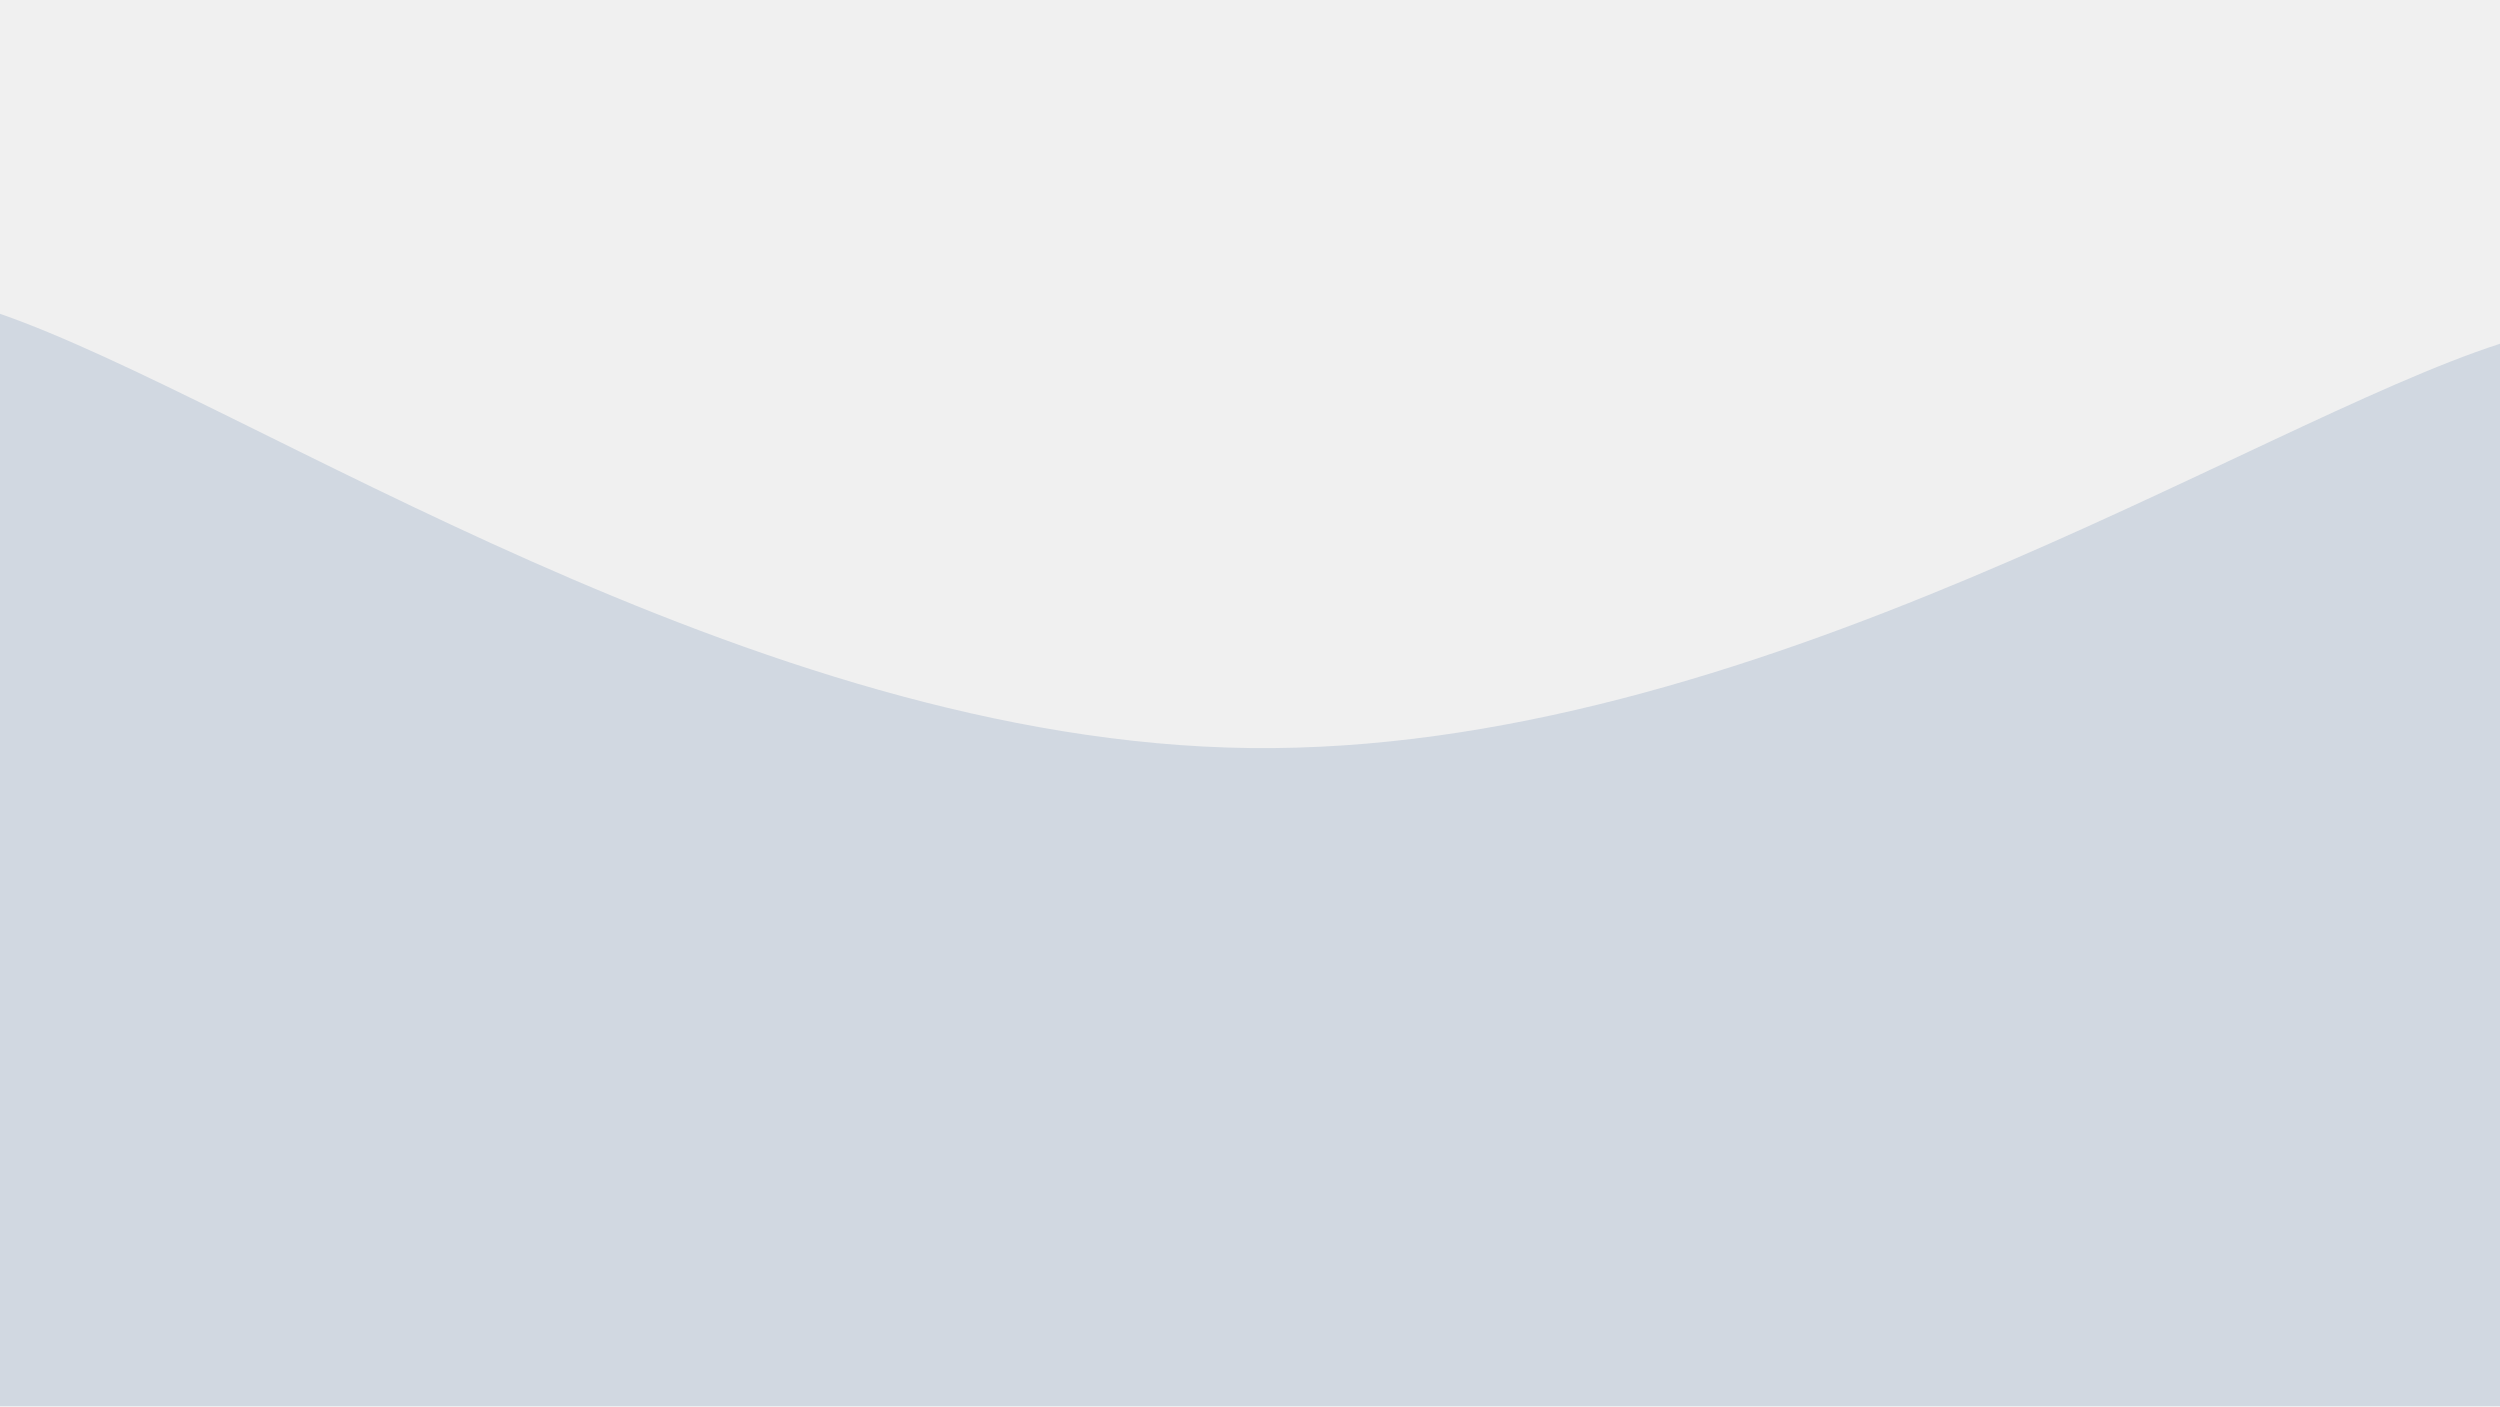
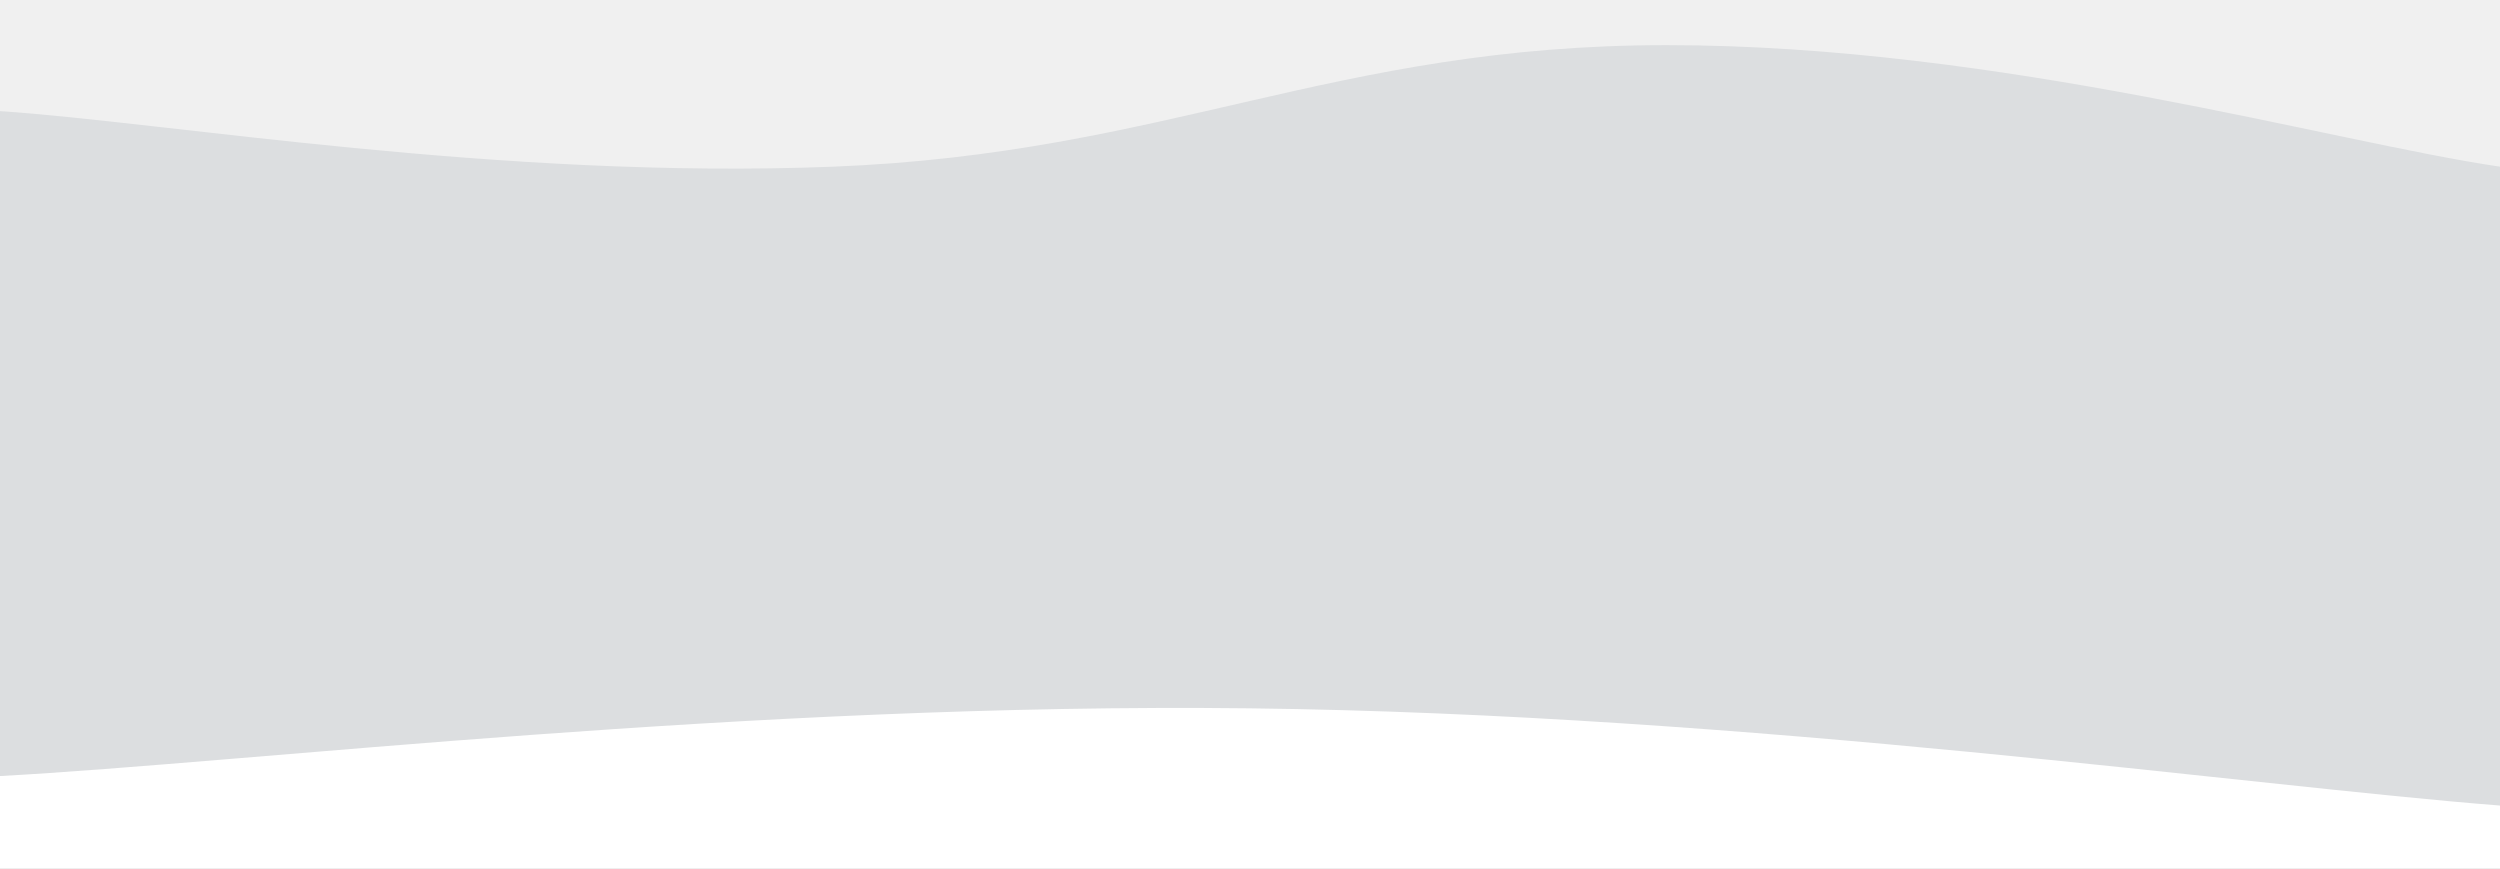
- <svg xmlns="http://www.w3.org/2000/svg" version="1.1" width="3840" height="2160" preserveAspectRatio="none" viewBox="0 0 3840 2160">
-   <g mask="url(&quot;#SvgjsMask1257&quot;)" fill="none">
-     <path d="M 0,482 C 384,615.4 1152,1139.8 1920,1149 C 2688,1158.2 3456,652.2 3840,528L3840 2160L0 2160z" fill="rgba(209, 216, 225, 1)" />
+ <svg xmlns="http://www.w3.org/2000/svg" version="1.1" width="1440" height="500" preserveAspectRatio="none" viewBox="0 0 1440 500">
+   <g mask="url(&quot;#SvgjsMask1039&quot;)" fill="none">
+     <path d="M 0,64 C 96,70.4 288,103.6 480,96 C 672,88.4 768,26 960,26 C 1152,26 1344,82 1440,96L1440 500L0 500z" fill="rgba(220, 222, 224, 1)" />
+     <path d="M 0,214 C 96,229 288,292.6 480,289 C 672,285.4 768,188.8 960,196 C 1152,203.2 1344,299.2 1440,325L1440 500L0 500z" fill="rgba(220, 222, 224, 1)" />
+     <path d="M 0,447 C 144,439.2 432,404.6 720,408 C 1008,411.4 1296,452.8 1440,464L1440 500L0 500z" fill="rgba(255, 255, 255, 1)" />
  </g>
  <defs>
-     <mask id="SvgjsMask1257">
-       <rect width="3840" height="2160" fill="#ffffff" />
+     <mask id="SvgjsMask1039">
+       <rect width="1440" height="500" fill="#ffffff" />
    </mask>
  </defs>
</svg>
